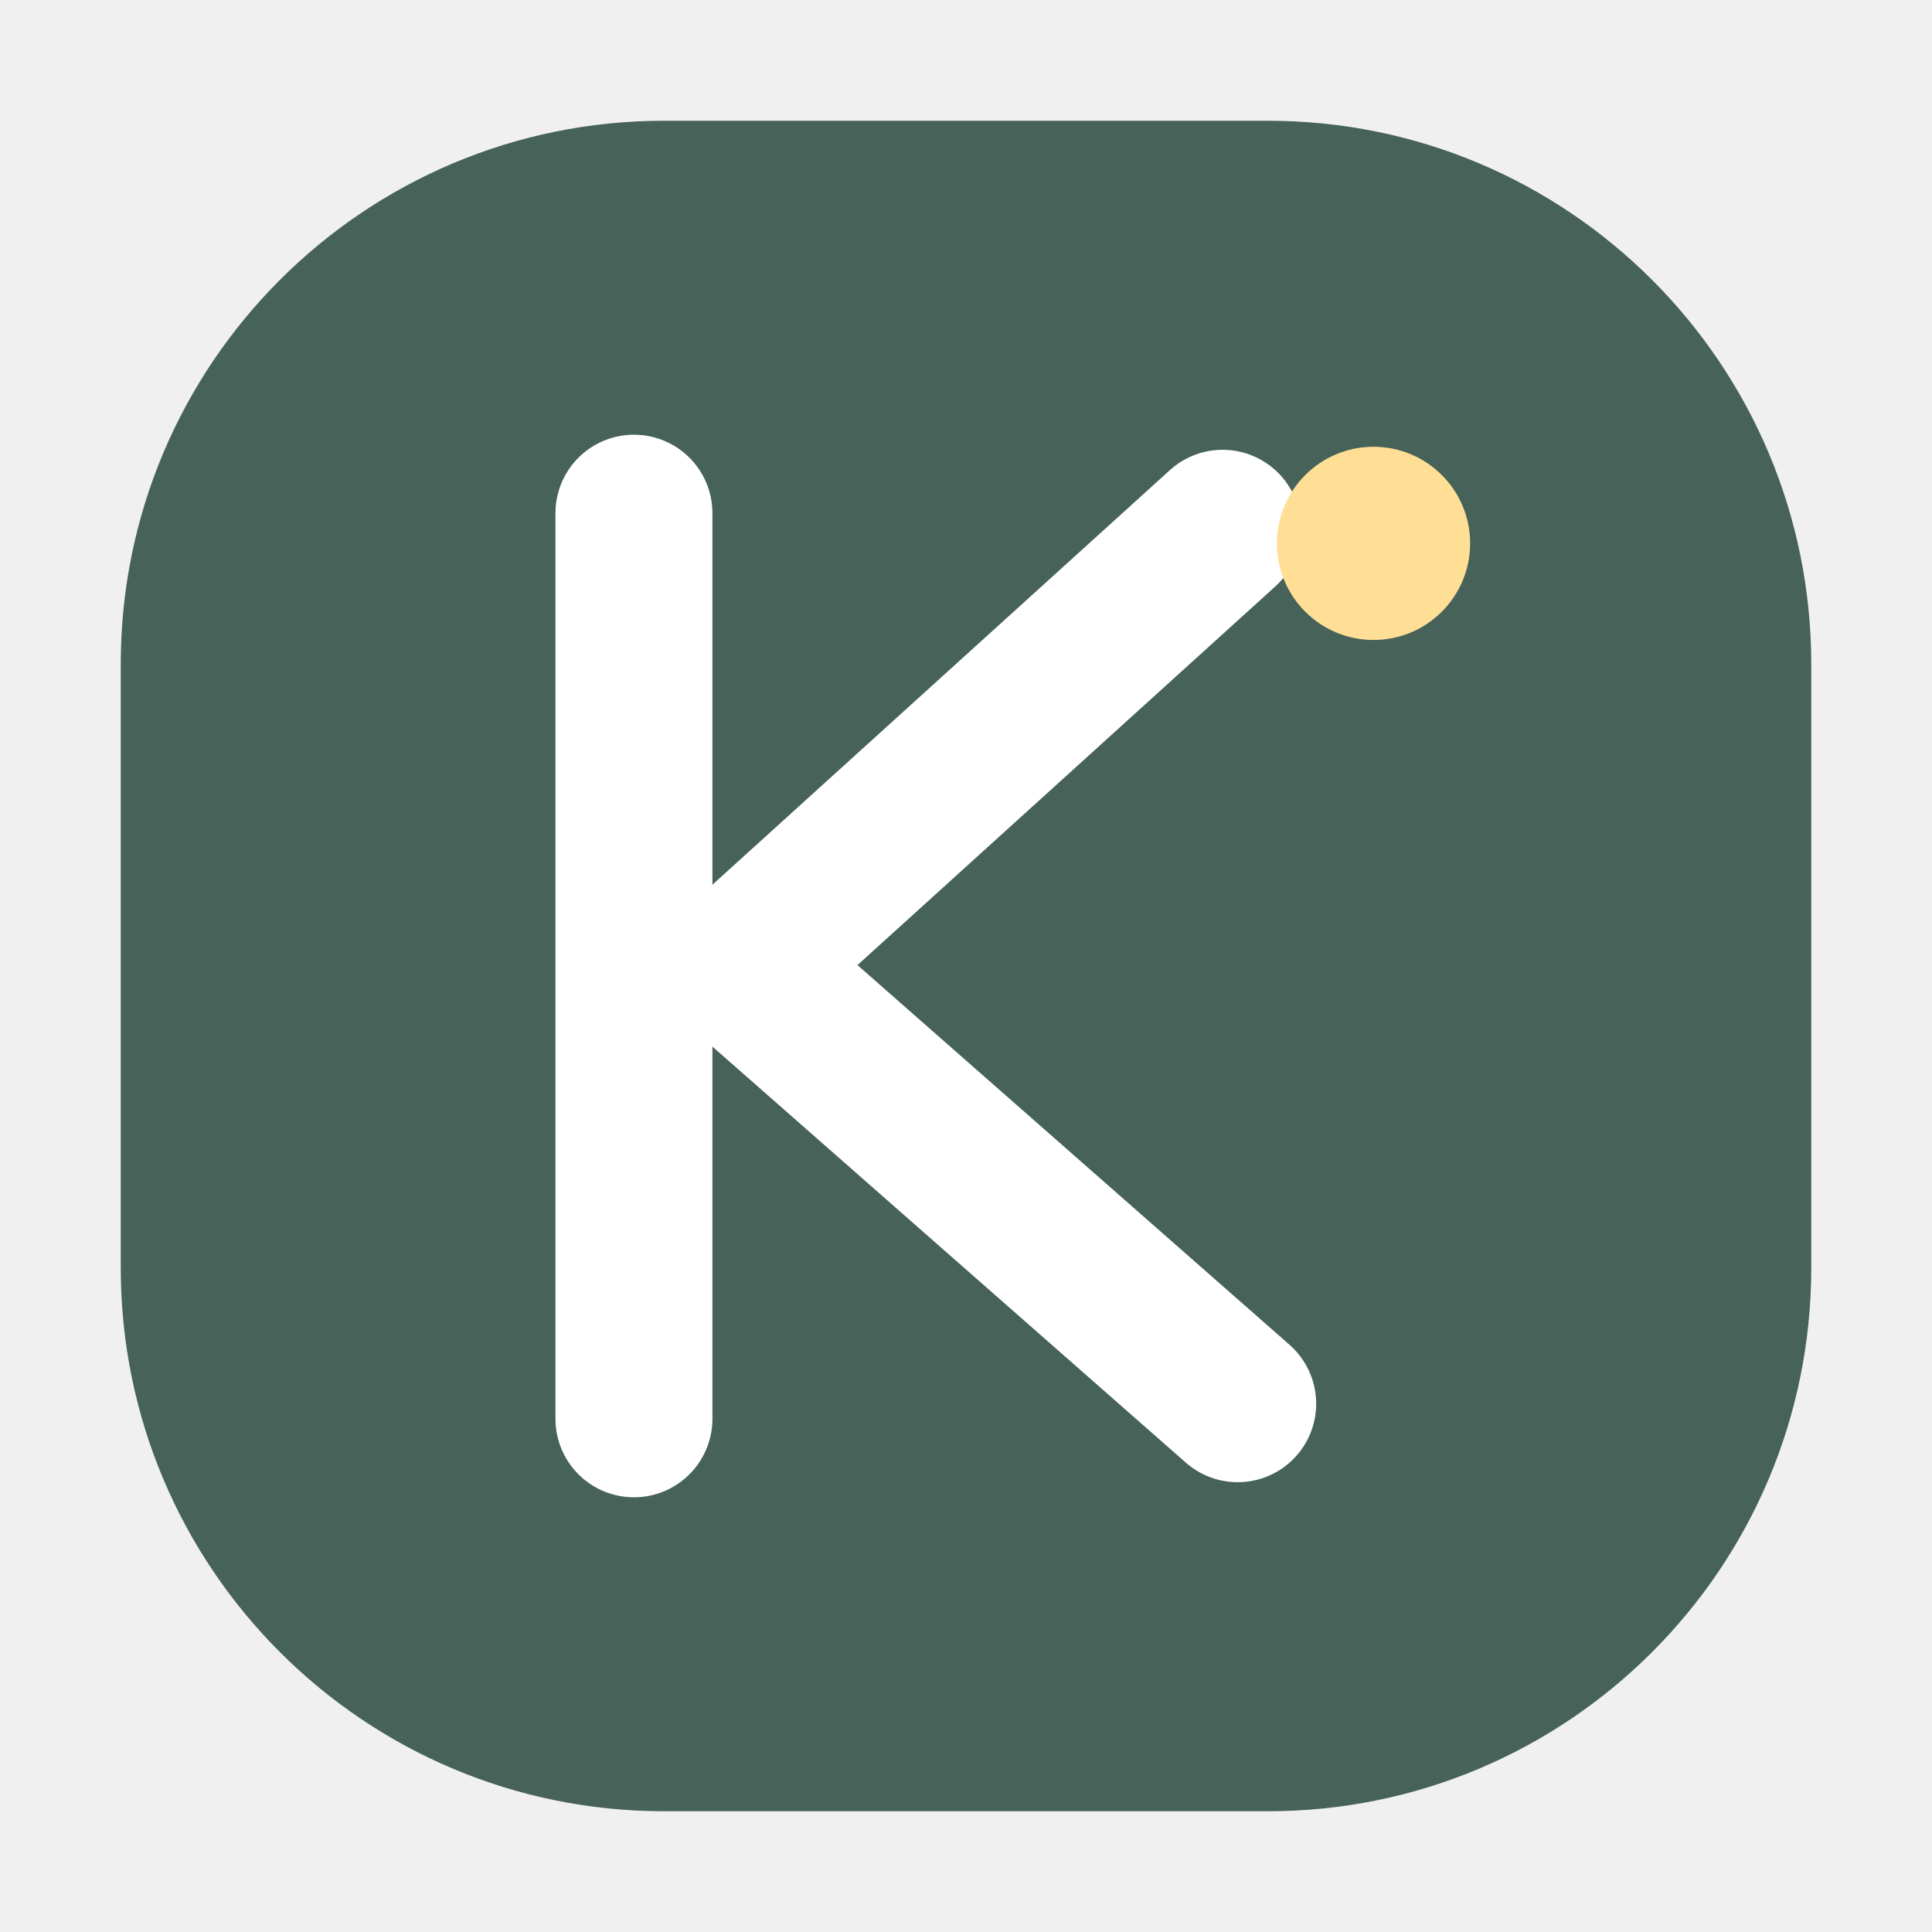
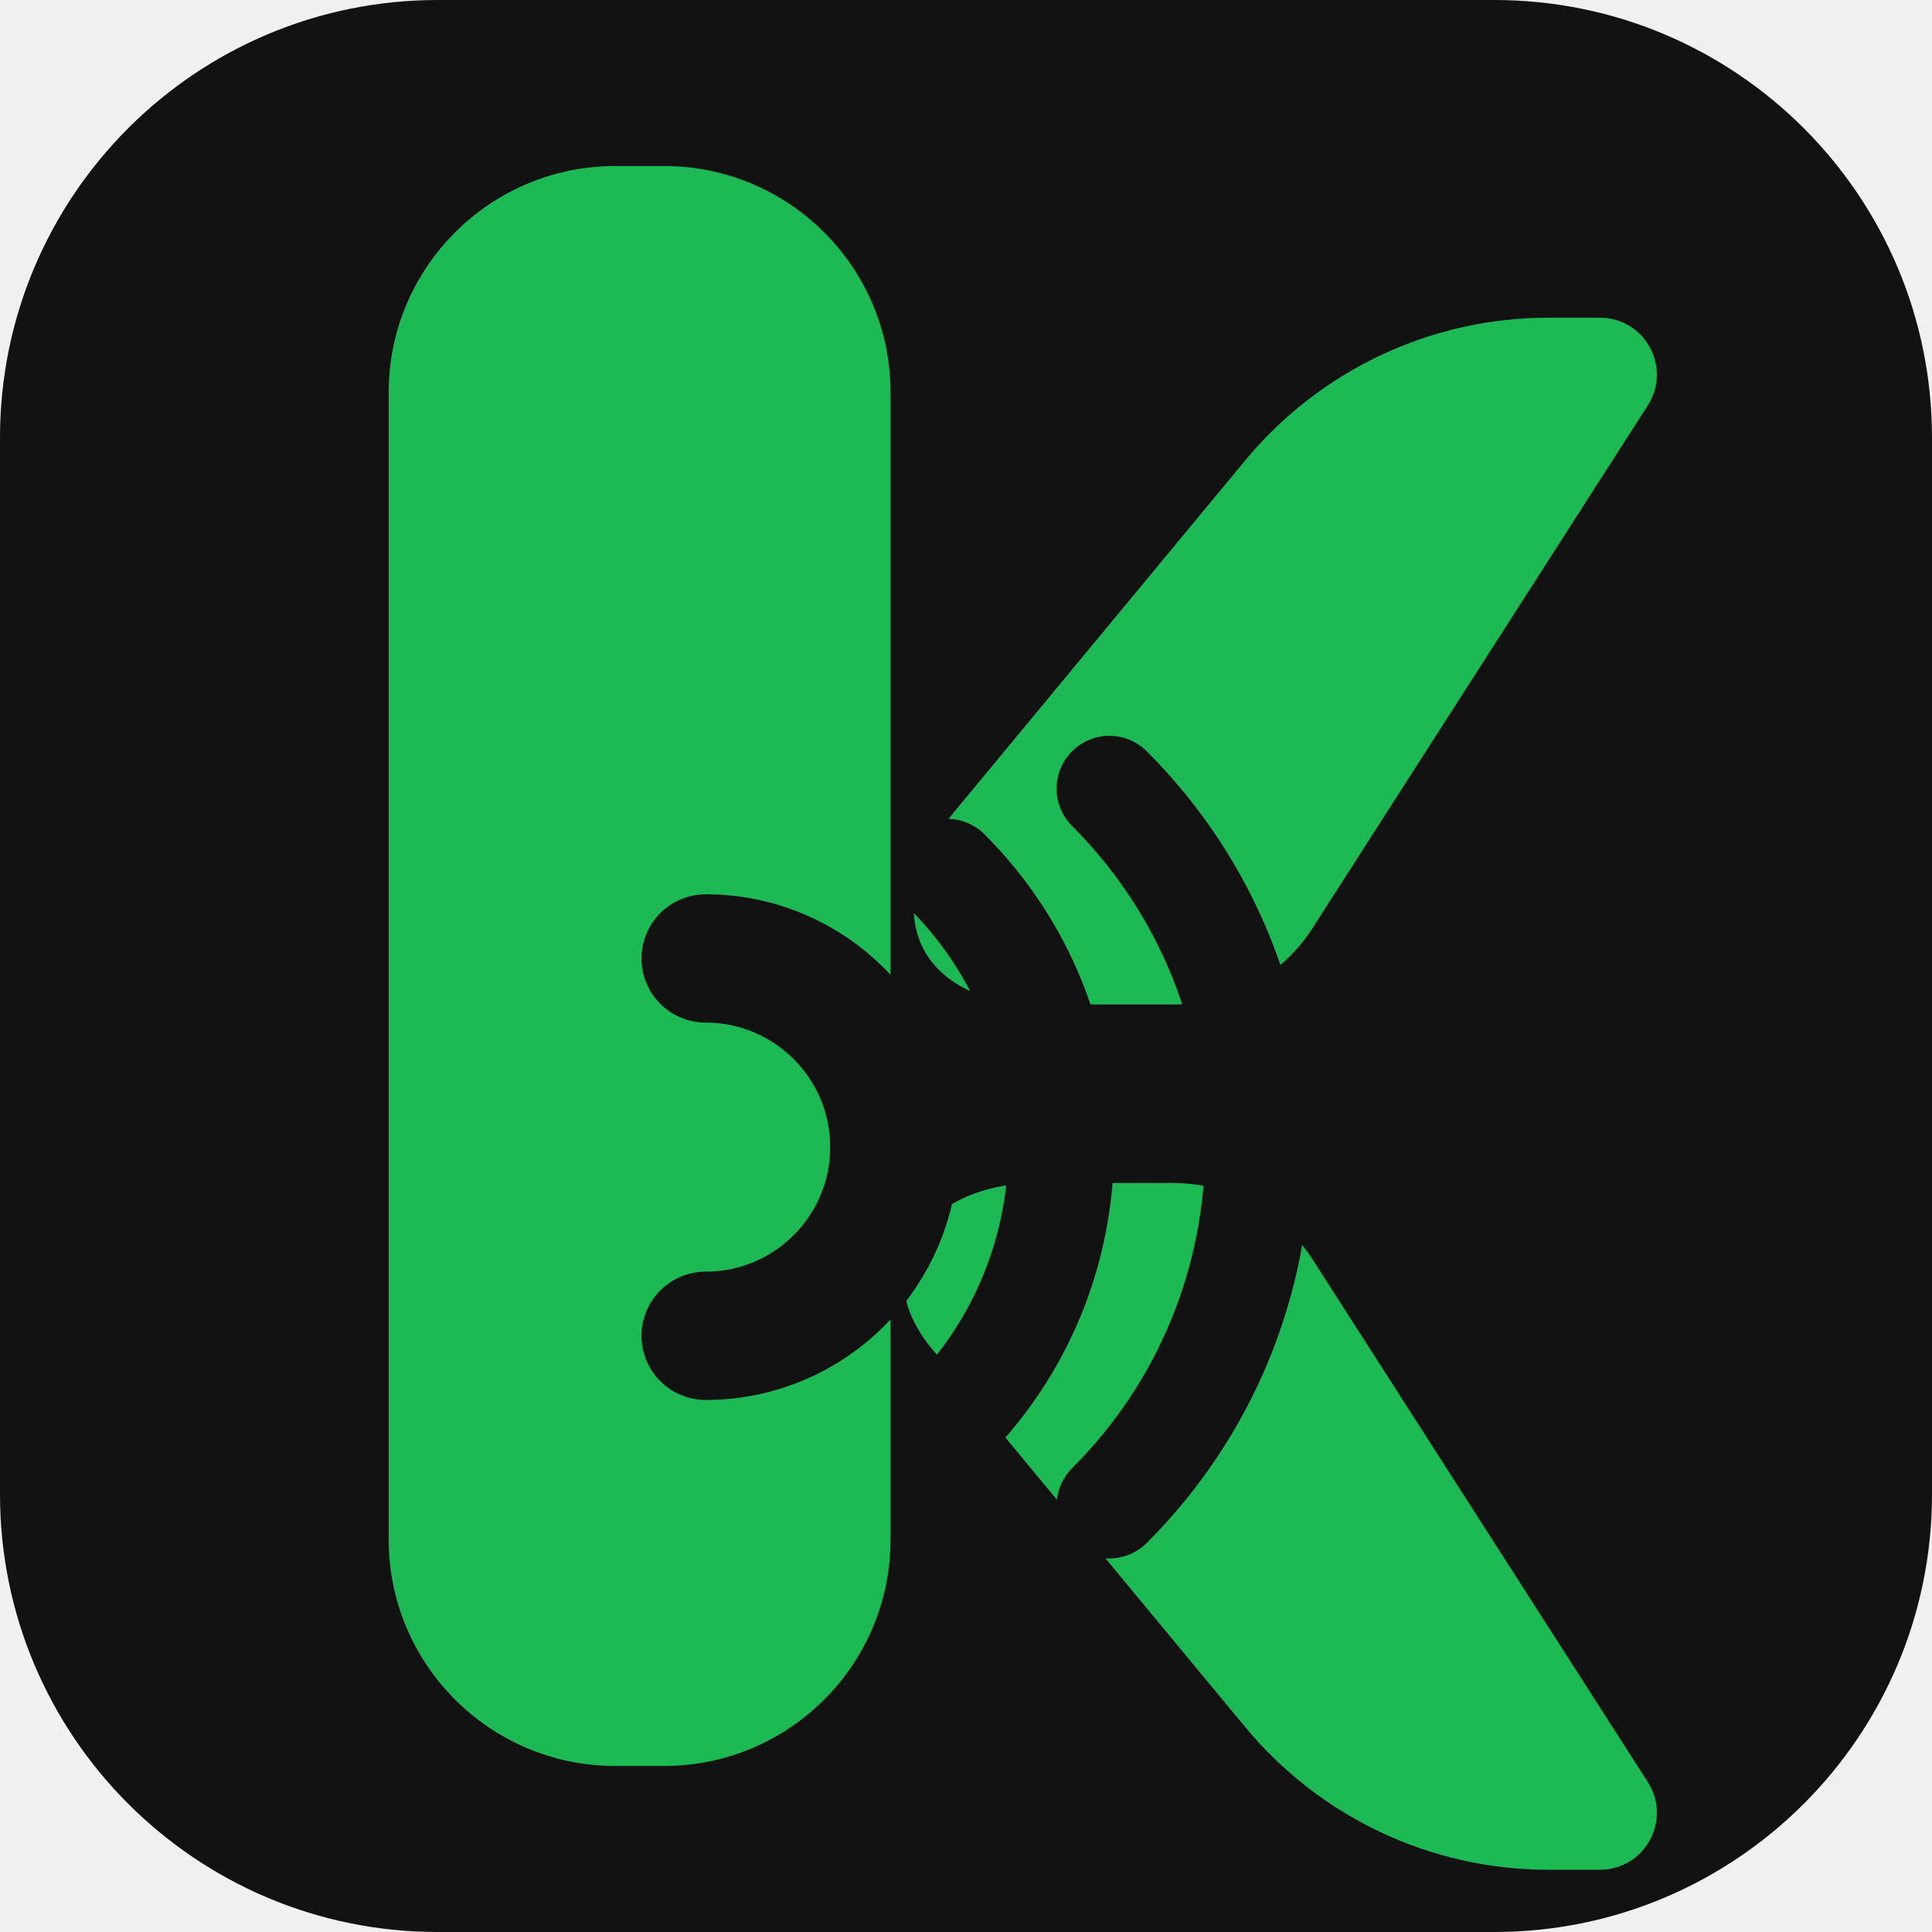
- <svg xmlns="http://www.w3.org/2000/svg" width="512" height="512" viewBox="0 0 64 64" fill="none">
-   <rect x="4" y="4" width="56" height="56" rx="18" fill="#466259" />
-   <path d="M21 17V47" stroke="white" stroke-width="5.2" stroke-linecap="round" />
-   <path d="M24.5 32L40.5 17.5" stroke="white" stroke-width="5.2" stroke-linecap="round" stroke-linejoin="round" />
-   <path d="M24.5 32L41 46.5" stroke="white" stroke-width="5.2" stroke-linecap="round" stroke-linejoin="round" />
-   <circle cx="45.5" cy="18" r="3.2" fill="#FFDF96" />
+ <svg xmlns="http://www.w3.org/2000/svg" width="512" height="512" viewBox="0 0 512 512" fill="none">
+   <rect width="512" height="512" rx="116" fill="#121212" />
+   <path d="M103 104C103 70.9 129.9 44 163 44H176C209.1 44 236 70.9 236 104V408C236 441.1 209.1 468 176 468H163C129.9 468 103 441.1 103 408V104Z" fill="#1DB954" />
+   <path d="M253 215L330 122C349.8 98.1 379.2 84.2 410.2 84.2H424C435.9 84.2 443.1 97.4 436.7 107.4L347.8 246C339.7 258.6 325.8 266.2 310.8 266.2H276C242.8 266.2 231.8 240.6 253 215Z" fill="#1DB954" />
+   <path d="M275 313.5H310.8C325.8 313.5 339.7 321.1 347.8 333.7L436.7 472.3C443.1 482.3 435.9 495.5 424 495.5H410.2C379.2 495.5 349.8 481.6 330 457.7L247 357.5C228.6 335.3 246.2 313.5 275 313.5Z" fill="#1DB954" />
+   <path d="M187 254C214.6 254 237 276.4 237 304C237 331.6 214.6 354 187 354" stroke="#121212" stroke-width="34" stroke-linecap="round" />
+   <path d="M251 231C291.3 271.3 291.3 336.7 251 377" stroke="#121212" stroke-width="28" stroke-linecap="round" />
+   <path d="M294 209C346.5 261.5 346.5 346.5 294 399" stroke="#121212" stroke-width="28" stroke-linecap="round" />
</svg>
